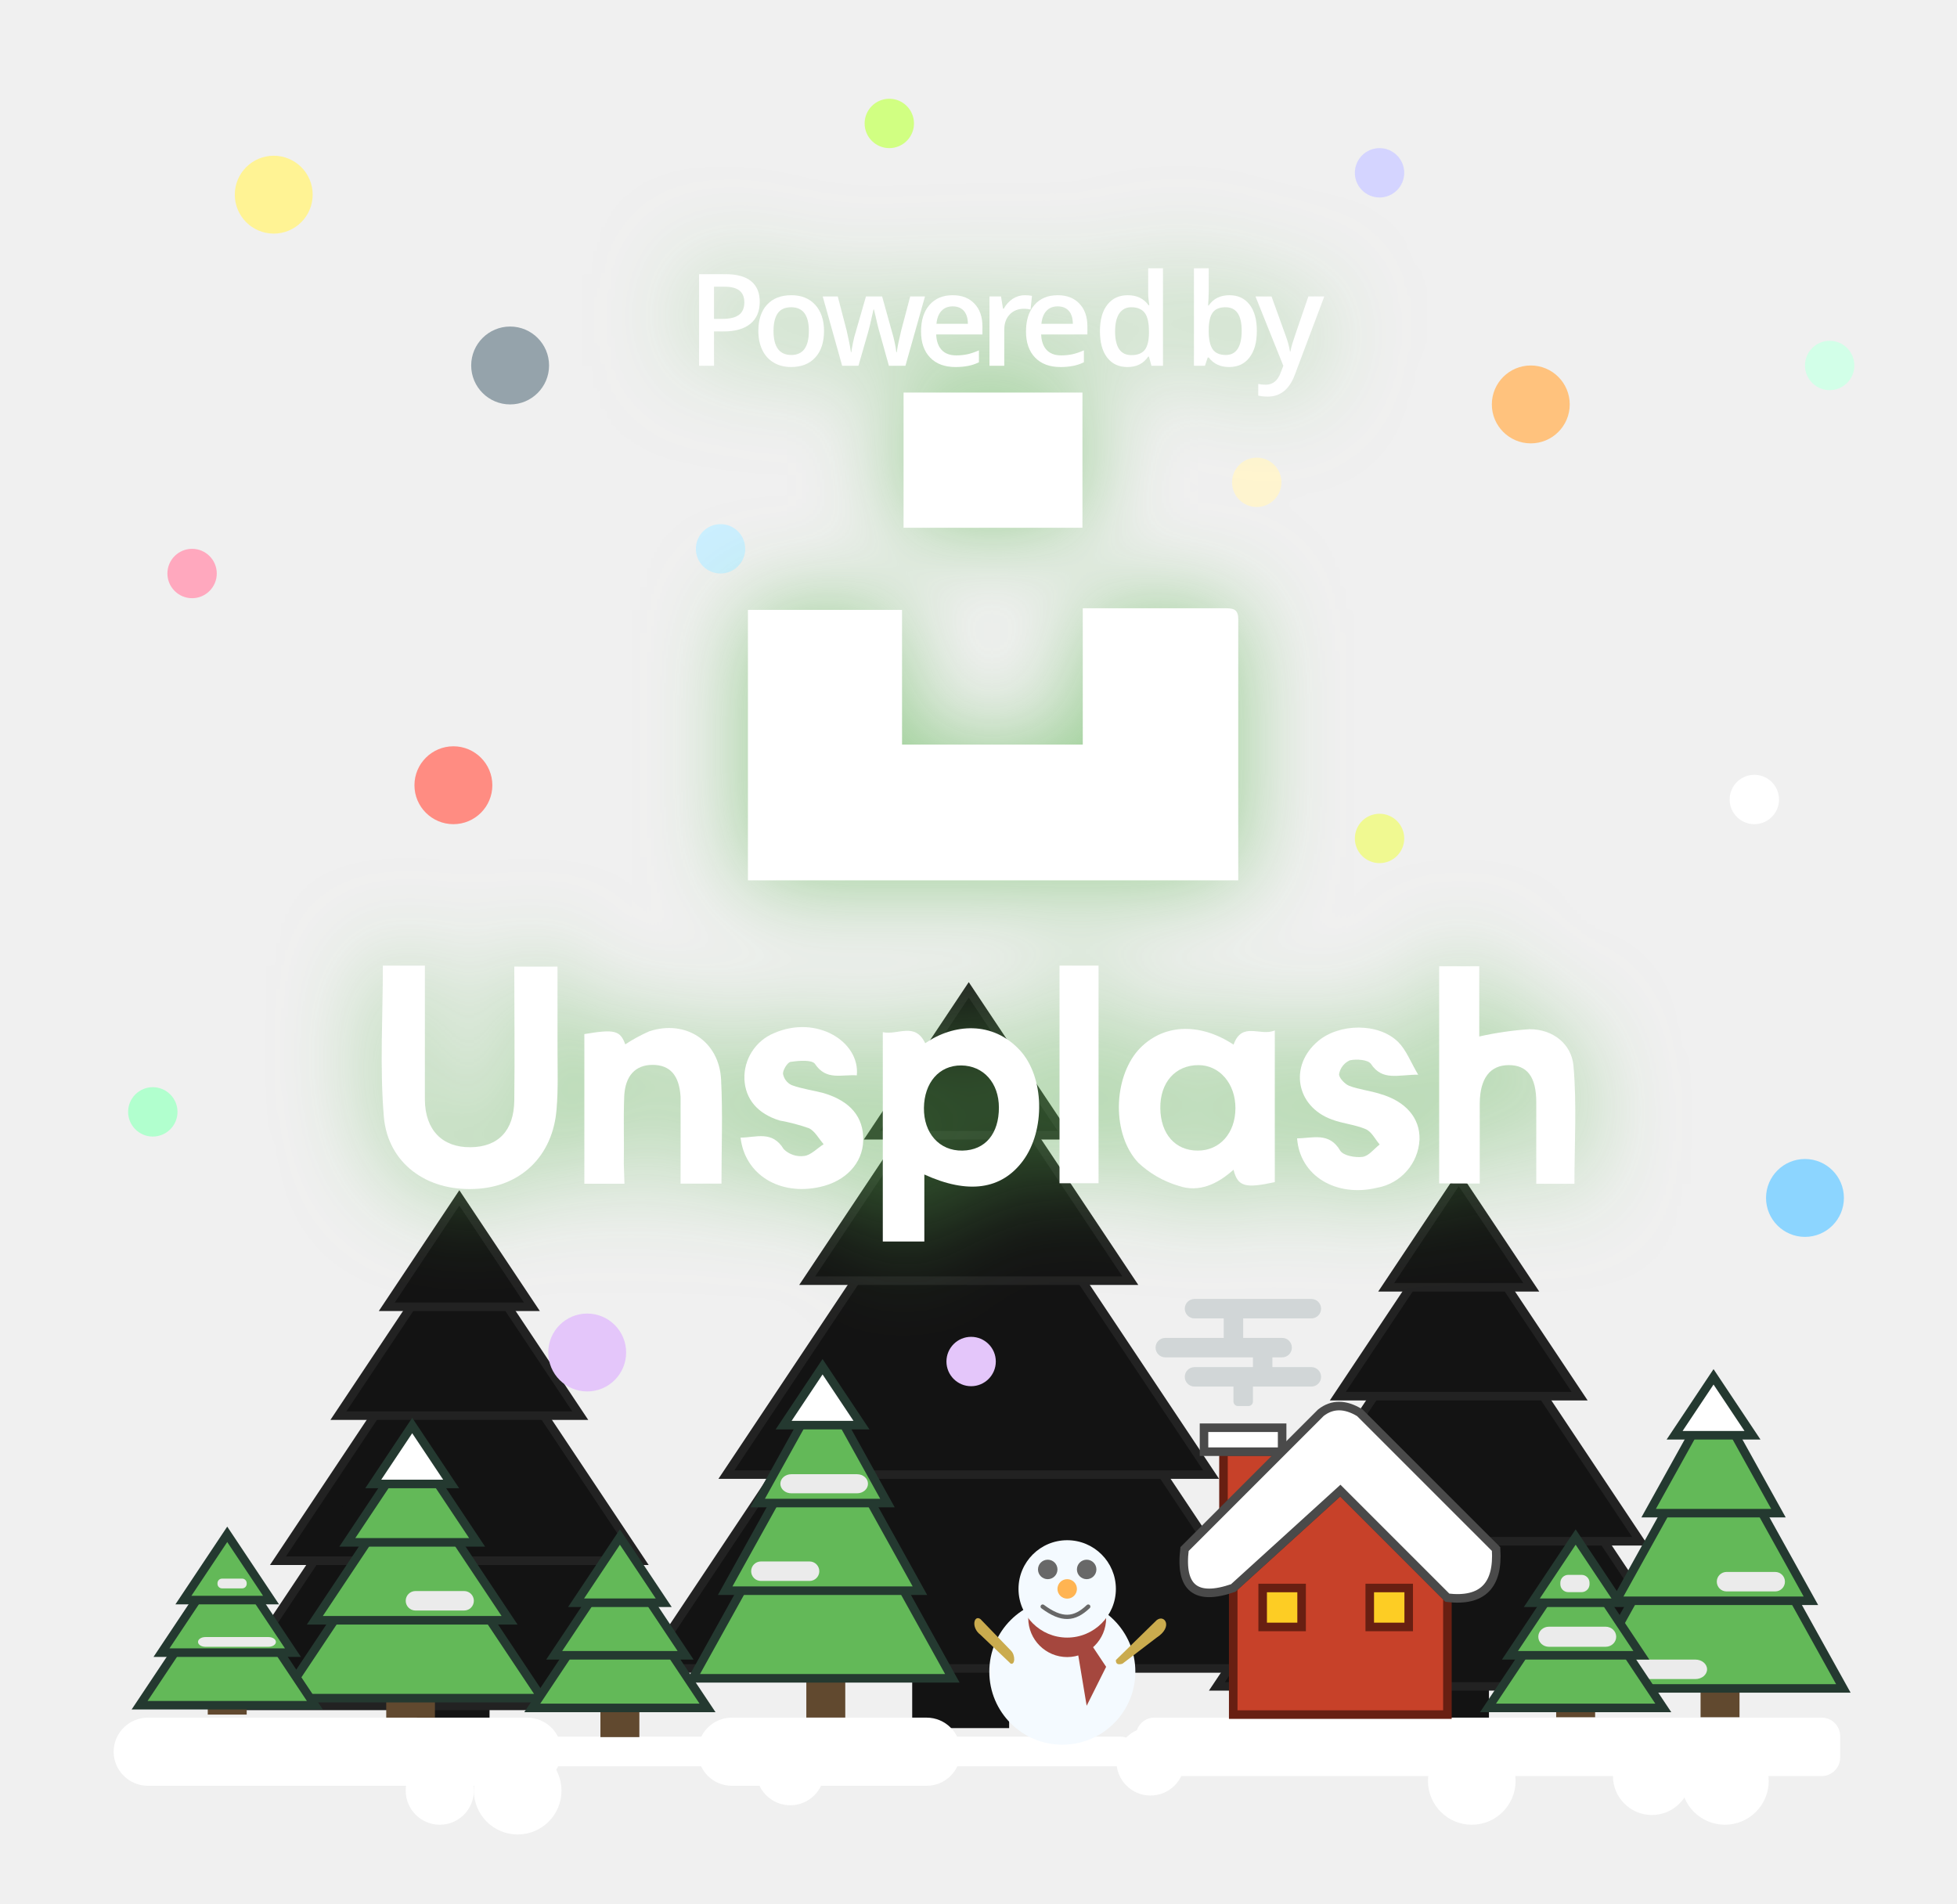
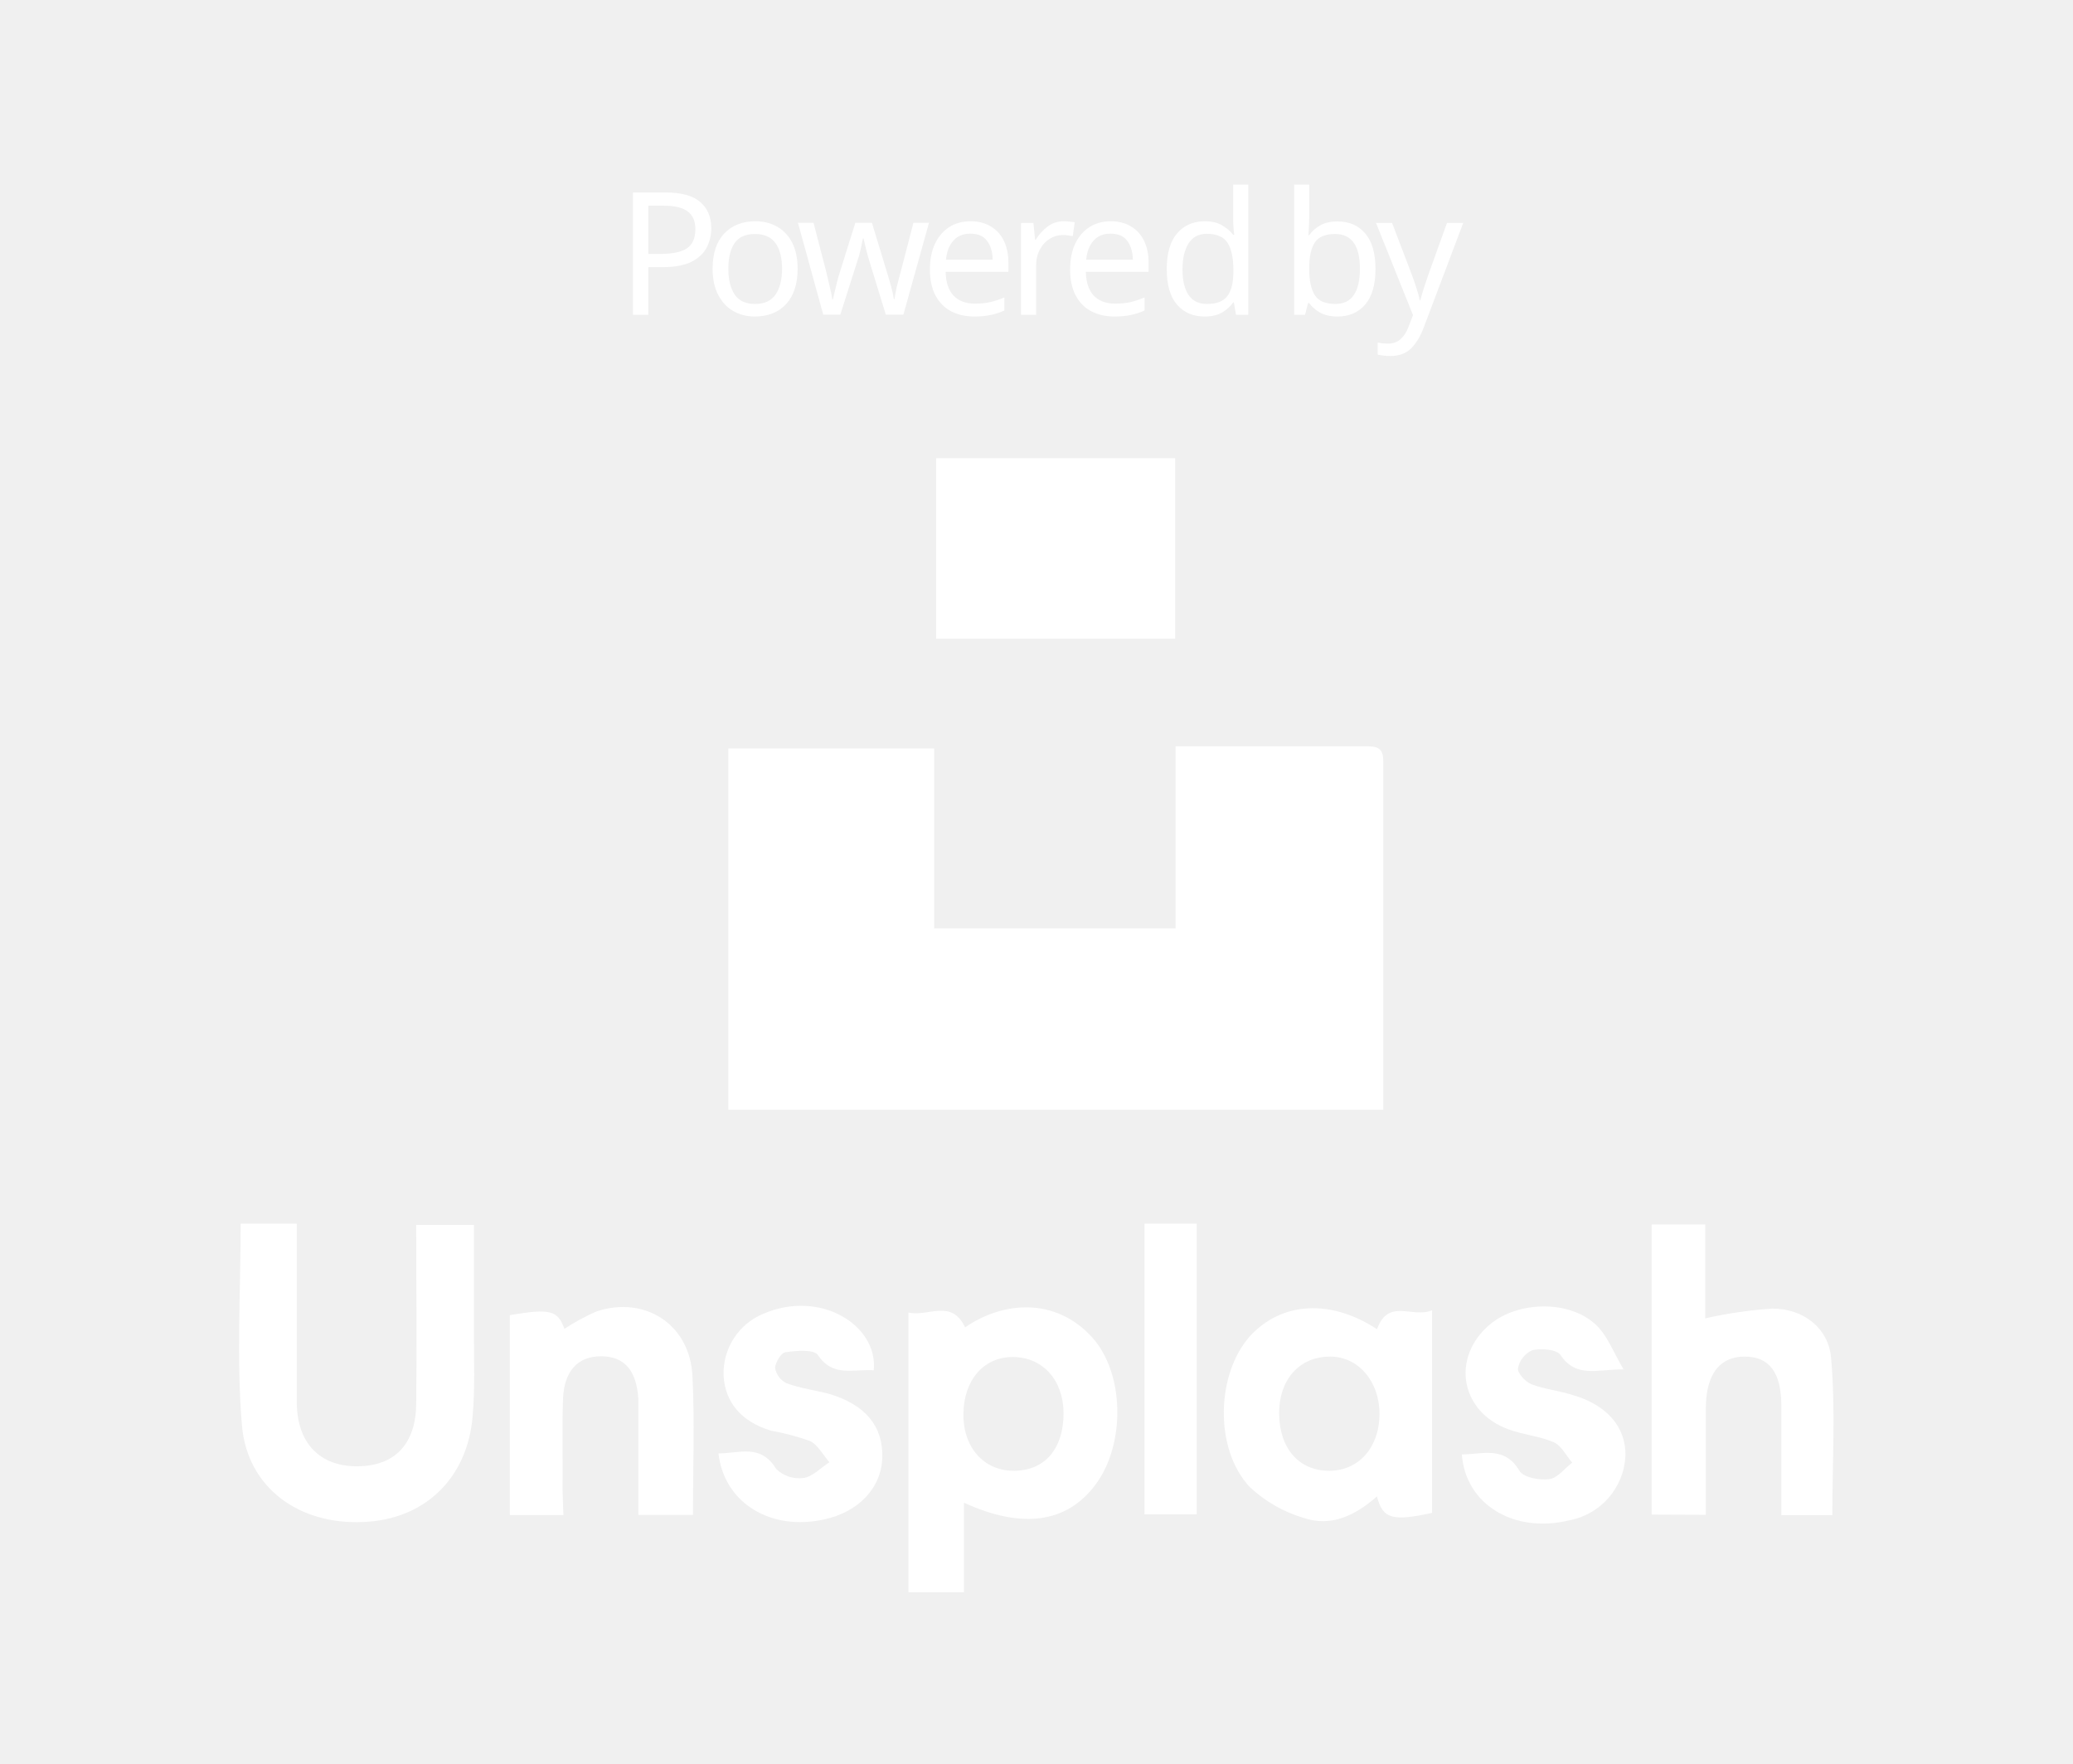
- <svg xmlns="http://www.w3.org/2000/svg" style="isolation:isolate" viewBox="0 0 171.774 167.08" width="171.774pt" height="167.08pt">
-   <g>
-     <g>
-       <rect x="36.602" y="148.913" width="6.368" height="4.715" transform="matrix(1,0,0,1,0,0)" fill="rgb(19,19,19)" />
-       <path d=" M 40.317 117.872 L 19.09 149.712 L 61.544 149.712 L 40.317 117.872 Z " fill="rgb(19,19,19)" vector-effect="non-scaling-stroke" stroke-width="1" stroke="rgb(34,34,34)" stroke-linejoin="miter" stroke-linecap="square" stroke-miterlimit="3" />
-       <path d=" M 40.317 113.095 L 24.397 136.976 L 56.237 136.976 L 40.317 113.095 Z " fill="rgb(19,19,19)" vector-effect="non-scaling-stroke" stroke-width="1" stroke="rgb(34,34,34)" stroke-linejoin="miter" stroke-linecap="square" stroke-miterlimit="3" />
-       <path d=" M 40.317 108.319 L 29.704 124.24 L 50.931 124.24 L 40.317 108.319 Z " fill="rgb(19,19,19)" vector-effect="non-scaling-stroke" stroke-width="1" stroke="rgb(34,34,34)" stroke-linejoin="miter" stroke-linecap="square" stroke-miterlimit="3" />
-       <path d=" M 40.317 105.135 L 33.949 114.688 L 46.685 114.688 L 40.317 105.135 Z " fill="rgb(19,19,19)" vector-effect="non-scaling-stroke" stroke-width="1" stroke="rgb(34,34,34)" stroke-linejoin="miter" stroke-linecap="square" stroke-miterlimit="3" />
-       <path d="M 30.234 132.2 L 38.194 132.2 C 39.073 132.2 39.786 132.913 39.786 133.792 L 39.786 133.792 C 39.786 134.67 39.073 135.384 38.194 135.384 L 30.234 135.384 C 29.356 135.384 28.642 134.67 28.642 133.792 L 28.642 133.792 C 28.642 132.913 29.356 132.2 30.234 132.2 Z" style="stroke:none;fill:#131313;stroke-miterlimit:10;" />
-     </g>
-     <g>
-       <rect x="124.324" y="147.204" width="6.368" height="4.715" transform="matrix(1,0,0,1,0,0)" fill="rgb(19,19,19)" />
-       <path d=" M 128.039 116.162 L 106.812 148.003 L 149.266 148.003 L 128.039 116.162 Z " fill="rgb(19,19,19)" vector-effect="non-scaling-stroke" stroke-width="1" stroke="rgb(34,34,34)" stroke-linejoin="miter" stroke-linecap="square" stroke-miterlimit="3" />
-       <path d=" M 128.039 111.386 L 112.119 135.267 L 143.959 135.267 L 128.039 111.386 Z " fill="rgb(19,19,19)" vector-effect="non-scaling-stroke" stroke-width="1" stroke="rgb(34,34,34)" stroke-linejoin="miter" stroke-linecap="square" stroke-miterlimit="3" />
-       <path d=" M 128.039 106.61 L 117.425 122.531 L 138.652 122.531 L 128.039 106.61 Z " fill="rgb(19,19,19)" vector-effect="non-scaling-stroke" stroke-width="1" stroke="rgb(34,34,34)" stroke-linejoin="miter" stroke-linecap="square" stroke-miterlimit="3" />
-       <path d=" M 128.039 103.426 L 121.671 112.978 L 134.407 112.978 L 128.039 103.426 Z " fill="rgb(19,19,19)" vector-effect="non-scaling-stroke" stroke-width="1" stroke="rgb(34,34,34)" stroke-linejoin="miter" stroke-linecap="square" stroke-miterlimit="3" />
-       <path d="M 117.956 130.491 L 125.916 130.491 C 126.795 130.491 127.508 131.204 127.508 132.083 L 127.508 132.083 C 127.508 132.961 126.795 133.675 125.916 133.675 L 117.956 133.675 C 117.077 133.675 116.364 132.961 116.364 132.083 L 116.364 132.083 C 116.364 131.204 117.077 130.491 117.956 130.491 Z" style="stroke:none;fill:#131313;stroke-miterlimit:10;" />
-     </g>
-     <g>
-       <rect x="80.068" y="145.364" width="8.509" height="6.3" transform="matrix(1,0,0,1,0,0)" fill="rgb(19,19,19)" />
-       <path d=" M 85.031 103.888 L 56.669 146.431 L 113.393 146.431 L 85.031 103.888 Z " fill="rgb(19,19,19)" vector-effect="non-scaling-stroke" stroke-width="1" stroke="rgb(34,34,34)" stroke-linejoin="miter" stroke-linecap="square" stroke-miterlimit="3" />
-       <path d=" M 85.031 97.507 L 63.76 129.414 L 106.303 129.414 L 85.031 97.507 Z " fill="rgb(19,19,19)" vector-effect="non-scaling-stroke" stroke-width="1" stroke="rgb(34,34,34)" stroke-linejoin="miter" stroke-linecap="square" stroke-miterlimit="3" />
-       <path d=" M 85.031 91.125 L 70.85 112.397 L 99.212 112.397 L 85.031 91.125 Z " fill="rgb(19,19,19)" vector-effect="non-scaling-stroke" stroke-width="1" stroke="rgb(34,34,34)" stroke-linejoin="miter" stroke-linecap="square" stroke-miterlimit="3" />
-       <path d=" M 85.031 86.871 L 76.523 99.634 L 93.54 99.634 L 85.031 86.871 Z " fill="rgb(19,19,19)" vector-effect="non-scaling-stroke" stroke-width="1" stroke="rgb(34,34,34)" stroke-linejoin="miter" stroke-linecap="square" stroke-miterlimit="3" />
-       <path d="M 71.559 123.032 L 82.195 123.032 C 83.369 123.032 84.322 123.985 84.322 125.159 L 84.322 125.159 C 84.322 126.333 83.369 127.287 82.195 127.287 L 71.559 127.287 C 70.385 127.287 69.432 126.333 69.432 125.159 L 69.432 125.159 C 69.432 123.985 70.385 123.032 71.559 123.032 Z" style="stroke:none;fill:#131313;stroke-miterlimit:10;" />
-     </g>
-     <rect x="70.775" y="147.327" width="3.418" height="3.418" transform="matrix(1,0,0,1,0,0)" fill="rgb(97,73,47)" />
-     <rect x="149.266" y="148.182" width="3.418" height="2.531" transform="matrix(1,0,0,1,0,0)" fill="rgb(97,73,47)" />
-     <rect x="136.593" y="148.182" width="3.418" height="2.531" transform="matrix(1,0,0,1,0,0)" fill="rgb(97,73,47)" />
-     <rect x="18.236" y="147.947" width="3.418" height="2.531" transform="matrix(1,0,0,1,0,0)" fill="rgb(97,73,47)" />
-     <path d=" M 72.199 126.785 L 60.805 147.295 L 83.593 147.295 L 72.199 126.785 Z " fill="rgb(99,185,88)" vector-effect="non-scaling-stroke" stroke-width="1" stroke="rgb(36,57,48)" stroke-linejoin="miter" stroke-linecap="square" stroke-miterlimit="3" />
-     <path d=" M 150.405 127.673 L 139.011 148.182 L 161.799 148.182 L 150.405 127.673 Z " fill="rgb(99,185,88)" vector-effect="non-scaling-stroke" stroke-width="1" stroke="rgb(36,57,48)" stroke-linejoin="miter" stroke-linecap="square" stroke-miterlimit="3" />
-     <path d=" M 72.199 124.222 L 63.654 139.604 L 80.745 139.604 L 72.199 124.222 Z " fill="rgb(99,185,88)" vector-effect="non-scaling-stroke" stroke-width="1" stroke="rgb(36,57,48)" stroke-linejoin="miter" stroke-linecap="square" stroke-miterlimit="3" />
-     <path d=" M 150.405 125.109 L 141.86 140.491 L 158.951 140.491 L 150.405 125.109 Z " fill="rgb(99,185,88)" vector-effect="non-scaling-stroke" stroke-width="1" stroke="rgb(36,57,48)" stroke-linejoin="miter" stroke-linecap="square" stroke-miterlimit="3" />
-     <path d=" M 72.199 121.658 L 66.502 131.913 L 77.896 131.913 L 72.199 121.658 Z " fill="rgb(99,185,88)" vector-effect="non-scaling-stroke" stroke-width="1" stroke="rgb(36,57,48)" stroke-linejoin="miter" stroke-linecap="square" stroke-miterlimit="3" />
-     <path d=" M 150.405 122.545 L 144.708 132.8 L 156.102 132.8 L 150.405 122.545 Z " fill="rgb(99,185,88)" vector-effect="non-scaling-stroke" stroke-width="1" stroke="rgb(36,57,48)" stroke-linejoin="miter" stroke-linecap="square" stroke-miterlimit="3" />
-     <path d=" M 72.199 119.949 L 68.781 125.076 L 75.617 125.076 L 72.199 119.949 Z " fill="rgb(255,255,255)" vector-effect="non-scaling-stroke" stroke-width="1" stroke="rgb(36,57,48)" stroke-linejoin="miter" stroke-linecap="square" stroke-miterlimit="3" />
-     <path d=" M 150.405 120.836 L 146.987 125.964 L 153.823 125.964 L 150.405 120.836 Z " fill="rgb(255,255,255)" vector-effect="non-scaling-stroke" stroke-width="1" stroke="rgb(36,57,48)" stroke-linejoin="miter" stroke-linecap="square" stroke-miterlimit="3" />
-     <g>
-       <path d="M 12.999 150.745 L 46.26 150.745 C 47.929 150.745 49.284 152.086 49.284 153.736 L 49.284 153.736 C 49.284 155.387 47.929 156.727 46.26 156.727 L 12.999 156.727 C 11.33 156.727 9.975 155.387 9.975 153.736 L 9.975 153.736 C 9.975 152.086 11.33 150.745 12.999 150.745 Z" style="stroke:none;fill:#FFFFFF;stroke-miterlimit:10;" />
-       <path d="M 64.239 150.745 L 81.329 150.745 C 82.98 150.745 84.32 152.086 84.32 153.736 L 84.32 153.736 C 84.32 155.387 82.98 156.727 81.329 156.727 L 64.239 156.727 C 62.588 156.727 61.248 155.387 61.248 153.736 L 61.248 153.736 C 61.248 152.086 62.588 150.745 64.239 150.745 Z" style="stroke:none;fill:#FFFFFF;stroke-miterlimit:10;" />
-       <path d="M 101.327 150.745 L 159.895 150.745 C 160.792 150.745 161.52 151.474 161.52 152.371 L 161.52 154.248 C 161.52 155.144 160.792 155.873 159.895 155.873 L 101.327 155.873 C 100.43 155.873 99.702 155.144 99.702 154.248 L 99.702 152.371 C 99.702 151.474 100.43 150.745 101.327 150.745 Z" style="stroke:none;fill:#FFFFFF;stroke-miterlimit:10;" />
-       <path d="M 48.035 152.417 L 62.497 152.417 C 63.222 152.417 63.811 153 63.811 153.718 L 63.811 153.718 C 63.811 154.435 63.222 155.018 62.497 155.018 L 48.035 155.018 C 47.31 155.018 46.72 154.435 46.72 153.718 L 46.72 153.718 C 46.72 153 47.31 152.417 48.035 152.417 Z" style="stroke:none;fill:#FFFFFF;stroke-miterlimit:10;" />
-       <path d="M 83.926 152.417 L 98.387 152.417 C 99.113 152.417 99.702 153 99.702 153.718 L 99.702 153.718 C 99.702 154.435 99.113 155.018 98.387 155.018 L 83.926 155.018 C 83.2 155.018 82.611 154.435 82.611 153.718 L 82.611 153.718 C 82.611 153 83.2 152.417 83.926 152.417 Z" style="stroke:none;fill:#FFFFFF;stroke-miterlimit:10;" />
-       <path d="M 38.602 154.164 L 38.602 154.164 C 40.253 154.164 41.593 155.504 41.593 157.155 L 41.593 157.155 C 41.593 158.805 40.253 160.145 38.602 160.145 L 38.602 160.145 C 36.951 160.145 35.611 158.805 35.611 157.155 L 35.611 157.155 C 35.611 155.504 36.951 154.164 38.602 154.164 Z" style="stroke:none;fill:#FFFFFF;stroke-miterlimit:10;" />
-       <path d="M 69.366 152.455 L 69.366 152.455 C 71.017 152.455 72.357 153.795 72.357 155.445 L 72.357 155.445 C 72.357 157.096 71.017 158.436 69.366 158.436 L 69.366 158.436 C 67.715 158.436 66.375 157.096 66.375 155.445 L 66.375 155.445 C 66.375 153.795 67.715 152.455 69.366 152.455 Z" style="stroke:none;fill:#FFFFFF;stroke-miterlimit:10;" />
-       <path d="M 100.984 151.6 L 100.984 151.6 C 102.635 151.6 103.975 152.94 103.975 154.591 L 103.975 154.591 C 103.975 156.242 102.635 157.582 100.984 157.582 L 100.984 157.582 C 99.333 157.582 97.993 156.242 97.993 154.591 L 97.993 154.591 C 97.993 152.94 99.333 151.6 100.984 151.6 Z" style="stroke:none;fill:#FFFFFF;stroke-miterlimit:10;" />
-       <path d="M 129.184 152.455 L 129.184 152.455 C 131.306 152.455 133.029 154.178 133.029 156.3 L 133.029 156.3 C 133.029 158.422 131.306 160.145 129.184 160.145 L 129.184 160.145 C 127.062 160.145 125.339 158.422 125.339 156.3 L 125.339 156.3 C 125.339 154.178 127.062 152.455 129.184 152.455 Z" style="stroke:none;fill:#FFFFFF;stroke-miterlimit:10;" />
-       <path d="M 151.402 152.455 L 151.402 152.455 C 153.525 152.455 155.248 154.178 155.248 156.3 L 155.248 156.3 C 155.248 158.422 153.525 160.145 151.402 160.145 L 151.402 160.145 C 149.28 160.145 147.557 158.422 147.557 156.3 L 147.557 156.3 C 147.557 154.178 149.28 152.455 151.402 152.455 Z" style="stroke:none;fill:#FFFFFF;stroke-miterlimit:10;" />
-       <path d="M 144.993 152.455 L 144.993 152.455 C 146.88 152.455 148.411 153.986 148.411 155.873 L 148.411 155.873 C 148.411 157.759 146.88 159.291 144.993 159.291 L 144.993 159.291 C 143.107 159.291 141.575 157.759 141.575 155.873 L 141.575 155.873 C 141.575 153.986 143.107 152.455 144.993 152.455 Z" style="stroke:none;fill:#FFFFFF;stroke-miterlimit:10;" />
-       <path d="M 45.439 153.309 L 45.439 153.309 C 47.561 153.309 49.284 155.032 49.284 157.155 L 49.284 157.155 C 49.284 159.277 47.561 161 45.439 161 L 45.439 161 C 43.316 161 41.593 159.277 41.593 157.155 L 41.593 157.155 C 41.593 155.032 43.316 153.309 45.439 153.309 Z" style="stroke:none;fill:#FFFFFF;stroke-miterlimit:10;" />
-       <rect x="33.902" y="149.036" width="4.273" height="1.709" transform="matrix(1,0,0,1,0,0)" fill="rgb(97,73,47)" />
-       <rect x="52.702" y="149.891" width="3.418" height="2.564" transform="matrix(1,0,0,1,0,0)" fill="rgb(97,73,47)" />
-     </g>
-     <path d="M 66.787 137.04 L 71.06 137.04 C 71.531 137.04 71.914 137.423 71.914 137.895 L 71.914 137.895 C 71.914 138.366 71.531 138.749 71.06 138.749 L 66.787 138.749 C 66.315 138.749 65.932 138.366 65.932 137.895 L 65.932 137.895 C 65.932 137.423 66.315 137.04 66.787 137.04 Z" style="stroke:none;fill:#EBEBEB;stroke-miterlimit:10;" />
-     <path d="M 151.545 137.96 L 155.817 137.96 C 156.289 137.96 156.672 138.343 156.672 138.815 L 156.672 138.815 C 156.672 139.286 156.289 139.669 155.817 139.669 L 151.545 139.669 C 151.073 139.669 150.69 139.286 150.69 138.815 L 150.69 138.815 C 150.69 138.343 151.073 137.96 151.545 137.96 Z" style="stroke:none;fill:#EBEBEB;stroke-miterlimit:10;" />
-     <path d=" M 36.181 131.945 L 24.787 149.036 L 47.575 149.036 L 36.181 131.945 Z " fill="rgb(99,185,88)" vector-effect="non-scaling-stroke" stroke-width="1" stroke="rgb(36,57,48)" stroke-linejoin="miter" stroke-linecap="square" stroke-miterlimit="3" />
-     <path d="M 142.311 145.651 L 148.814 145.651 C 149.378 145.651 149.836 146.034 149.836 146.505 L 149.836 146.505 C 149.836 146.977 149.378 147.36 148.814 147.36 L 142.311 147.36 C 141.748 147.36 141.29 146.977 141.29 146.505 L 141.29 146.505 C 141.29 146.034 141.748 145.651 142.311 145.651 Z" style="stroke:none;fill:#EBEBEB;stroke-miterlimit:10;" />
-     <path d="M 69.456 129.382 L 75.227 129.382 C 75.757 129.382 76.187 129.757 76.187 130.22 L 76.187 130.22 C 76.187 130.683 75.757 131.058 75.227 131.058 L 69.456 131.058 C 68.926 131.058 68.496 130.683 68.496 130.22 L 68.496 130.22 C 68.496 129.757 68.926 129.382 69.456 129.382 Z" style="stroke:none;fill:#EBEBEB;stroke-miterlimit:10;" />
-     <path d=" M 138.302 138.355 L 130.611 149.891 L 145.993 149.891 L 138.302 138.355 Z " fill="rgb(99,185,88)" vector-effect="non-scaling-stroke" stroke-width="1" stroke="rgb(36,57,48)" stroke-linejoin="miter" stroke-linecap="square" stroke-miterlimit="3" />
-     <path d=" M 19.945 138.119 L 12.254 149.656 L 27.636 149.656 L 19.945 138.119 Z " fill="rgb(99,185,88)" vector-effect="non-scaling-stroke" stroke-width="1" stroke="rgb(36,57,48)" stroke-linejoin="miter" stroke-linecap="square" stroke-miterlimit="3" />
-     <path d=" M 138.302 136.624 L 132.534 145.276 L 144.07 145.276 L 138.302 136.624 Z " fill="rgb(99,185,88)" vector-effect="non-scaling-stroke" stroke-width="1" stroke="rgb(36,57,48)" stroke-linejoin="miter" stroke-linecap="square" stroke-miterlimit="3" />
-     <path d=" M 19.945 136.389 L 14.176 145.041 L 25.713 145.041 L 19.945 136.389 Z " fill="rgb(99,185,88)" vector-effect="non-scaling-stroke" stroke-width="1" stroke="rgb(36,57,48)" stroke-linejoin="miter" stroke-linecap="square" stroke-miterlimit="3" />
-     <path d=" M 36.181 129.382 L 27.636 142.2 L 44.726 142.2 L 36.181 129.382 Z " fill="rgb(99,185,88)" vector-effect="non-scaling-stroke" stroke-width="1" stroke="rgb(36,57,48)" stroke-linejoin="miter" stroke-linecap="square" stroke-miterlimit="3" />
-     <path d=" M 138.302 134.894 L 134.457 140.662 L 142.148 140.662 L 138.302 134.894 Z " fill="rgb(99,185,88)" vector-effect="non-scaling-stroke" stroke-width="1" stroke="rgb(36,57,48)" stroke-linejoin="miter" stroke-linecap="square" stroke-miterlimit="3" />
-     <path d=" M 19.945 134.658 L 16.099 140.427 L 23.79 140.427 L 19.945 134.658 Z " fill="rgb(99,185,88)" vector-effect="non-scaling-stroke" stroke-width="1" stroke="rgb(36,57,48)" stroke-linejoin="miter" stroke-linecap="square" stroke-miterlimit="3" />
-     <path d="M 135.951 142.765 L 140.932 142.765 C 141.444 142.765 141.86 143.16 141.86 143.647 L 141.86 143.647 C 141.86 144.133 141.444 144.528 140.932 144.528 L 135.951 144.528 C 135.439 144.528 135.023 144.133 135.023 143.647 L 135.023 143.647 C 135.023 143.16 135.439 142.765 135.951 142.765 Z" style="stroke:none;fill:#EBEBEB;stroke-miterlimit:10;" />
-     <path d="M 18.027 143.674 L 23.571 143.674 C 23.928 143.674 24.217 143.865 24.217 144.101 L 24.217 144.101 C 24.217 144.337 23.928 144.528 23.571 144.528 L 18.027 144.528 C 17.67 144.528 17.381 144.337 17.381 144.101 L 17.381 144.101 C 17.381 143.865 17.67 143.674 18.027 143.674 Z" style="stroke:none;fill:#EBEBEB;stroke-miterlimit:10;" />
-     <path d="M 137.654 138.215 L 138.823 138.215 C 139.208 138.215 139.52 138.528 139.52 138.913 L 139.52 139.035 C 139.52 139.42 139.208 139.732 138.823 139.732 L 137.654 139.732 C 137.269 139.732 136.957 139.42 136.957 139.035 L 136.957 138.913 C 136.957 138.528 137.269 138.215 137.654 138.215 Z" style="stroke:none;fill:#EBEBEB;stroke-miterlimit:10;" />
-     <path d="M 19.486 138.547 L 21.258 138.547 C 21.476 138.547 21.654 138.724 21.654 138.942 L 21.654 139.006 C 21.654 139.224 21.476 139.401 21.258 139.401 L 19.486 139.401 C 19.267 139.401 19.09 139.224 19.09 139.006 L 19.09 138.942 C 19.09 138.724 19.267 138.547 19.486 138.547 Z" style="stroke:none;fill:#EBEBEB;stroke-miterlimit:10;" />
-     <path d=" M 36.181 126.818 L 30.484 135.364 L 41.878 135.364 L 36.181 126.818 Z " fill="rgb(99,185,88)" vector-effect="non-scaling-stroke" stroke-width="1" stroke="rgb(36,57,48)" stroke-linejoin="miter" stroke-linecap="square" stroke-miterlimit="3" />
-     <path d=" M 36.181 125.109 L 32.763 130.236 L 39.599 130.236 L 36.181 125.109 Z " fill="rgb(255,255,255)" vector-effect="non-scaling-stroke" stroke-width="1" stroke="rgb(36,57,48)" stroke-linejoin="miter" stroke-linecap="square" stroke-miterlimit="3" />
-     <path d="M 36.466 139.636 L 40.739 139.636 C 41.21 139.636 41.593 140.019 41.593 140.491 L 41.593 140.491 C 41.593 140.963 41.21 141.345 40.739 141.345 L 36.466 141.345 C 35.994 141.345 35.611 140.963 35.611 140.491 L 35.611 140.491 C 35.611 140.019 35.994 139.636 36.466 139.636 Z" style="stroke:none;fill:#EBEBEB;stroke-miterlimit:10;" />
-     <path d=" M 54.411 138.355 L 46.72 149.891 L 62.102 149.891 L 54.411 138.355 Z " fill="rgb(99,185,88)" vector-effect="non-scaling-stroke" stroke-width="1" stroke="rgb(36,57,48)" stroke-linejoin="miter" stroke-linecap="square" stroke-miterlimit="3" />
-     <path d=" M 54.411 136.624 L 48.643 145.276 L 60.179 145.276 L 54.411 136.624 Z " fill="rgb(99,185,88)" vector-effect="non-scaling-stroke" stroke-width="1" stroke="rgb(36,57,48)" stroke-linejoin="miter" stroke-linecap="square" stroke-miterlimit="3" />
-     <path d=" M 54.411 134.894 L 50.566 140.662 L 58.257 140.662 L 54.411 134.894 Z " fill="rgb(99,185,88)" vector-effect="non-scaling-stroke" stroke-width="1" stroke="rgb(36,57,48)" stroke-linejoin="miter" stroke-linecap="square" stroke-miterlimit="3" />
-     <g>
-       <rect x="107.39" y="127.405" width="5.127" height="5.982" transform="matrix(1,0,0,1,0,0)" fill="rgb(199,65,41)" vector-effect="non-scaling-stroke" stroke-width="1" stroke="rgb(104,31,18)" stroke-linejoin="miter" stroke-linecap="square" stroke-miterlimit="2" />
-       <rect x="105.681" y="125.303" width="6.857" height="2.102" transform="matrix(1,0,0,1,0,0)" fill="rgb(255,255,255)" vector-effect="non-scaling-stroke" stroke-width="1" stroke="rgb(74,74,74)" stroke-linejoin="miter" stroke-linecap="square" stroke-miterlimit="2" />
-       <path d=" M 127.045 150.478 L 108.245 150.478 L 108.245 139.368 L 117.645 130.823 L 127.045 140.223 L 127.045 150.478 Z " fill="rgb(199,65,41)" vector-effect="non-scaling-stroke" stroke-width="1" stroke="rgb(104,31,18)" stroke-linejoin="miter" stroke-linecap="square" stroke-miterlimit="3" />
-       <rect x="110.829" y="139.368" width="3.418" height="3.418" transform="matrix(1,0,0,1,0,0)" fill="rgb(253,205,36)" vector-effect="non-scaling-stroke" stroke-width="1" stroke="rgb(104,31,18)" stroke-linejoin="miter" stroke-linecap="square" stroke-miterlimit="2" />
-       <rect x="120.229" y="139.368" width="3.418" height="3.418" transform="matrix(1,0,0,1,0,0)" fill="rgb(253,205,36)" vector-effect="non-scaling-stroke" stroke-width="1" stroke="rgb(104,31,18)" stroke-linejoin="miter" stroke-linecap="square" stroke-miterlimit="2" />
-       <path d=" M 103.972 135.95 L 115.936 123.987 C 116.933 123.2 118.081 123.209 119.354 123.987 L 131.318 135.95 C 131.531 139.155 130.115 140.588 127.045 140.223 L 117.645 130.823 L 108.245 139.368 C 104.969 140.508 103.553 139.377 103.972 135.95 Z " fill="rgb(255,255,255)" vector-effect="non-scaling-stroke" stroke-width="1" stroke="rgb(74,74,74)" stroke-linejoin="miter" stroke-linecap="square" stroke-miterlimit="3" />
-     </g>
-     <g>
-       <circle vector-effect="non-scaling-stroke" cx="93.245" cy="146.712" r="6.409" fill="rgb(244,250,255)" />
-       <circle vector-effect="non-scaling-stroke" cx="93.672" cy="142.012" r="3.418" fill="rgb(165,71,62)" />
-       <circle vector-effect="non-scaling-stroke" cx="93.672" cy="139.448" r="4.273" fill="rgb(244,250,255)" />
-       <circle vector-effect="non-scaling-stroke" cx="91.963" cy="137.739" r="0.855" fill="rgb(104,104,104)" />
-       <circle vector-effect="non-scaling-stroke" cx="95.381" cy="137.739" r="0.855" fill="rgb(104,104,104)" />
-       <circle vector-effect="non-scaling-stroke" cx="93.672" cy="139.448" r="0.855" fill="rgb(255,180,82)" />
-       <path d=" M 91.52 141 C 93.208 142.25 94.302 142.156 95.52 141" fill="none" vector-effect="non-scaling-stroke" stroke-width="0.5" stroke="rgb(104,104,104)" stroke-linejoin="round" stroke-linecap="round" stroke-miterlimit="3" />
-       <path d=" M 88.71 146.004 C 89.109 146.155 89.138 145.236 88.725 144.856 L 86.063 142.101 C 85.498 141.684 85.196 142.83 86.063 143.479 L 88.71 146.004 Z " fill="rgb(202,171,78)" />
-       <path d=" M 98.52 146.015 C 98.115 146.132 97.933 146.032 97.945 145.691 L 101.52 142.196 C 102.208 141.636 103.005 142.769 101.52 143.724 L 98.52 146.015 Z " fill="rgb(202,171,78)" />
-       <path d=" M 94.526 144.576 L 95.381 149.703 L 97.09 146.285 L 95.381 143.721 L 94.526 144.576 Z " fill="rgb(165,71,62)" />
-     </g>
-     <path d="M 104.848 114 L 115.102 114 C 115.574 114 115.957 114.383 115.957 114.855 L 115.957 114.855 C 115.957 115.326 115.574 115.709 115.102 115.709 L 104.848 115.709 C 104.376 115.709 103.993 115.326 103.993 114.855 L 103.993 114.855 C 103.993 114.383 104.376 114 104.848 114 Z" style="stroke:none;fill:#D1D6D7;stroke-miterlimit:10;" />
-     <path d="M 102.284 117.418 L 112.539 117.418 C 113.01 117.418 113.393 117.801 113.393 118.273 L 113.393 118.273 C 113.393 118.744 113.01 119.127 112.539 119.127 L 102.284 119.127 C 101.812 119.127 101.429 118.744 101.429 118.273 L 101.429 118.273 C 101.429 117.801 101.812 117.418 102.284 117.418 Z" style="stroke:none;fill:#D1D6D7;stroke-miterlimit:10;" />
-     <path d="M 104.848 119.982 L 115.102 119.982 C 115.574 119.982 115.957 120.365 115.957 120.836 L 115.957 120.836 C 115.957 121.308 115.574 121.691 115.102 121.691 L 104.848 121.691 C 104.376 121.691 103.993 121.308 103.993 120.836 L 103.993 120.836 C 103.993 120.365 104.376 119.982 104.848 119.982 Z" style="stroke:none;fill:#D1D6D7;stroke-miterlimit:10;" />
-     <path d="M 107.868 114.855 L 108.664 114.855 C 108.916 114.855 109.12 115.059 109.12 115.311 L 109.12 117.816 C 109.12 118.068 108.916 118.273 108.664 118.273 L 107.868 118.273 C 107.616 118.273 107.411 118.068 107.411 117.816 L 107.411 115.311 C 107.411 115.059 107.616 114.855 107.868 114.855 Z" style="stroke:none;fill:#D1D6D7;stroke-miterlimit:10;" />
-     <path d="M 108.661 120.836 L 109.579 120.836 C 109.798 120.836 109.975 121.014 109.975 121.232 L 109.975 123.004 C 109.975 123.223 109.798 123.4 109.579 123.4 L 108.661 123.4 C 108.443 123.4 108.266 123.223 108.266 123.004 L 108.266 121.232 C 108.266 121.014 108.443 120.836 108.661 120.836 Z" style="stroke:none;fill:#D1D6D7;stroke-miterlimit:10;" />
-     <path d="M 110.371 118.273 L 111.288 118.273 C 111.507 118.273 111.684 118.45 111.684 118.668 L 111.684 120.441 C 111.684 120.659 111.507 120.836 111.288 120.836 L 110.371 120.836 C 110.152 120.836 109.975 120.659 109.975 120.441 L 109.975 118.668 C 109.975 118.45 110.152 118.273 110.371 118.273 Z" style="stroke:none;fill:#D1D6D7;stroke-miterlimit:10;" />
-   </g>
-   <path d="M 158.43 101.717 L 158.43 101.717 C 160.317 101.717 161.848 103.249 161.848 105.135 L 161.848 105.135 C 161.848 107.022 160.317 108.554 158.43 108.554 L 158.43 108.554 C 156.544 108.554 155.012 107.022 155.012 105.135 L 155.012 105.135 C 155.012 103.249 156.544 101.717 158.43 101.717 Z" style="stroke:none;fill:#8CD5FF;stroke-miterlimit:10;" />
-   <path d="M 13.412 95.415 L 13.412 95.415 C 14.608 95.415 15.579 96.386 15.579 97.582 L 15.579 97.582 C 15.579 98.778 14.608 99.748 13.412 99.748 L 13.412 99.748 C 12.216 99.748 11.245 98.778 11.245 97.582 L 11.245 97.582 C 11.245 96.386 12.216 95.415 13.412 95.415 Z" style="stroke:none;fill:#B1FFCE;stroke-miterlimit:10;" />
-   <g>
-     <path d="M 39.797 65.497 L 39.797 65.497 C 41.683 65.497 43.215 67.029 43.215 68.915 L 43.215 68.915 C 43.215 70.802 41.683 72.333 39.797 72.333 L 39.797 72.333 C 37.91 72.333 36.378 70.802 36.378 68.915 L 36.378 68.915 C 36.378 67.029 37.91 65.497 39.797 65.497 Z" style="stroke:none;fill:#FF8C82;stroke-miterlimit:10;" />
-     <path d="M 24.027 13.667 L 24.027 13.667 C 25.914 13.667 27.445 15.198 27.445 17.085 L 27.445 17.085 C 27.445 18.971 25.914 20.503 24.027 20.503 L 24.027 20.503 C 22.141 20.503 20.609 18.971 20.609 17.085 L 20.609 17.085 C 20.609 15.198 22.141 13.667 24.027 13.667 Z" style="stroke:none;fill:#FFF394;stroke-miterlimit:10;" />
-     <path d="M 51.541 115.282 L 51.541 115.282 C 53.427 115.282 54.959 116.813 54.959 118.7 L 54.959 118.7 C 54.959 120.587 53.427 122.118 51.541 122.118 L 51.541 122.118 C 49.654 122.118 48.123 120.587 48.123 118.7 L 48.123 118.7 C 48.123 116.813 49.654 115.282 51.541 115.282 Z" style="stroke:none;fill:#E4C6FA;stroke-miterlimit:10;" />
-     <path d="M 134.364 32.076 L 134.364 32.076 C 136.25 32.076 137.782 33.607 137.782 35.494 L 137.782 35.494 C 137.782 37.38 136.25 38.912 134.364 38.912 L 134.364 38.912 C 132.477 38.912 130.945 37.38 130.945 35.494 L 130.945 35.494 C 130.945 33.607 132.477 32.076 134.364 32.076 Z" style="stroke:none;fill:#FFC27D;stroke-miterlimit:10;" />
-     <path d="M 44.776 28.658 L 44.776 28.658 C 46.662 28.658 48.194 30.189 48.194 32.076 L 48.194 32.076 C 48.194 33.962 46.662 35.494 44.776 35.494 L 44.776 35.494 C 42.889 35.494 41.358 33.962 41.358 32.076 L 41.358 32.076 C 41.358 30.189 42.889 28.658 44.776 28.658 Z" style="stroke:none;fill:#95A3AB;stroke-miterlimit:10;" />
-     <path d="M 153.985 68 L 153.985 68 C 155.181 68 156.152 68.971 156.152 70.167 L 156.152 70.167 C 156.152 71.362 155.181 72.333 153.985 72.333 L 153.985 72.333 C 152.789 72.333 151.818 71.362 151.818 70.167 L 151.818 70.167 C 151.818 68.971 152.789 68 153.985 68 Z" style="stroke:none;fill:#FFFFFF;stroke-miterlimit:10;" />
-     <path d="M 110.309 40.164 L 110.309 40.164 C 111.505 40.164 112.476 41.134 112.476 42.33 L 112.476 42.33 C 112.476 43.526 111.505 44.497 110.309 44.497 L 110.309 44.497 C 109.113 44.497 108.142 43.526 108.142 42.33 L 108.142 42.33 C 108.142 41.134 109.113 40.164 110.309 40.164 Z" style="stroke:none;fill:#FFF5D0;stroke-miterlimit:10;" />
-     <path d="M 121.088 13 L 121.088 13 C 122.284 13 123.255 13.971 123.255 15.167 L 123.255 15.167 C 123.255 16.362 122.284 17.333 121.088 17.333 L 121.088 17.333 C 119.892 17.333 118.921 16.362 118.921 15.167 L 118.921 15.167 C 118.921 13.971 119.892 13 121.088 13 Z" style="stroke:none;fill:#D4D4FF;stroke-miterlimit:10;" />
-     <path d="M 78.058 8.667 L 78.058 8.667 C 79.253 8.667 80.224 9.638 80.224 10.833 L 80.224 10.833 C 80.224 12.029 79.253 13 78.058 13 L 78.058 13 C 76.862 13 75.891 12.029 75.891 10.833 L 75.891 10.833 C 75.891 9.638 76.862 8.667 78.058 8.667 Z" style="stroke:none;fill:#D1FF82;stroke-miterlimit:10;" />
-     <path d="M 85.239 117.325 L 85.239 117.325 C 86.435 117.325 87.406 118.296 87.406 119.491 L 87.406 119.491 C 87.406 120.687 86.435 121.658 85.239 121.658 L 85.239 121.658 C 84.044 121.658 83.073 120.687 83.073 119.491 L 83.073 119.491 C 83.073 118.296 84.044 117.325 85.239 117.325 Z" style="stroke:none;fill:#E4C6FA;stroke-miterlimit:10;" />
-     <path d="M 16.861 48.167 L 16.861 48.167 C 18.056 48.167 19.027 49.138 19.027 50.333 L 19.027 50.333 C 19.027 51.529 18.056 52.5 16.861 52.5 L 16.861 52.5 C 15.665 52.5 14.694 51.529 14.694 50.333 L 14.694 50.333 C 14.694 49.138 15.665 48.167 16.861 48.167 Z" style="stroke:none;fill:#FFA8BE;stroke-miterlimit:10;" />
-     <path d="M 121.088 71.418 L 121.088 71.418 C 122.284 71.418 123.255 72.389 123.255 73.585 L 123.255 73.585 C 123.255 74.781 122.284 75.752 121.088 75.752 L 121.088 75.752 C 119.892 75.752 118.921 74.781 118.921 73.585 L 118.921 73.585 C 118.921 72.389 119.892 71.418 121.088 71.418 Z" style="stroke:none;fill:#F0F991;stroke-miterlimit:10;" />
-     <path d="M 160.597 29.909 L 160.597 29.909 C 161.793 29.909 162.764 30.88 162.764 32.076 L 162.764 32.076 C 162.764 33.272 161.793 34.242 160.597 34.242 L 160.597 34.242 C 159.401 34.242 158.43 33.272 158.43 32.076 L 158.43 32.076 C 158.43 30.88 159.401 29.909 160.597 29.909 Z" style="stroke:none;fill:#D2FFE8;stroke-miterlimit:10;" />
-     <path d="M 63.245 46 L 63.245 46 C 64.441 46 65.412 46.971 65.412 48.167 L 65.412 48.167 C 65.412 49.362 64.441 50.333 63.245 50.333 L 63.245 50.333 C 62.05 50.333 61.079 49.362 61.079 48.167 L 61.079 48.167 C 61.079 46.971 62.05 46 63.245 46 Z" style="stroke:none;fill:#CBEFFF;stroke-miterlimit:10;" />
-   </g>
-   <g filter="url(#jo2gMYo1LT2Yn398fqQ8WC5IOY57iNzV)">
-     <text transform="matrix(0.704,0,0,0.704,60.295,32.102)" style="font-family:'Open Sans';font-weight:600;font-size:16px;font-style:normal;font-variant-ligatures:none;fill:#FFFFFF;stroke:none;">P</text>
-     <text transform="matrix(0.704,0,0,0.704,66.003,32.102)" style="font-family:'Open Sans';font-weight:600;font-size:16px;font-style:normal;font-variant-ligatures:none;fill:#FFFFFF;stroke:none;">o</text>
-     <text transform="matrix(0.704,0,0,0.704,72.104,32.102)" style="font-family:'Open Sans';font-weight:600;font-size:16px;font-style:normal;font-variant-ligatures:none;fill:#FFFFFF;stroke:none;">w</text>
-     <text transform="matrix(0.704,0,0,0.704,80.282,32.102)" style="font-family:'Open Sans';font-weight:600;font-size:16px;font-style:normal;font-variant-ligatures:none;fill:#FFFFFF;stroke:none;">e</text>
-     <text transform="matrix(0.704,0,0,0.704,85.927,32.102)" style="font-family:'Open Sans';font-weight:600;font-size:16px;font-style:normal;font-variant-ligatures:none;fill:#FFFFFF;stroke:none;">r</text>
-     <text transform="matrix(0.704,0,0,0.704,89.495,32.102)" style="font-family:'Open Sans';font-weight:600;font-size:16px;font-style:normal;font-variant-ligatures:none;fill:#FFFFFF;stroke:none;">ed </text>
-     <text transform="matrix(0.704,0,0,0.704,103.873,32.102)" style="font-family:'Open Sans';font-weight:600;font-size:16px;font-style:normal;font-variant-ligatures:none;fill:#FFFFFF;stroke:none;">b</text>
-     <text transform="matrix(0.704,0,0,0.704,110.2,32.102)" style="font-family:'Open Sans';font-weight:600;font-size:16px;font-style:normal;font-variant-ligatures:none;fill:#FFFFFF;stroke:none;">y</text>
-     <g>
-       <g>
-         <g>
-           <path d=" M 65.649 77.263 L 65.649 53.525 L 79.176 53.525 L 79.176 65.348 L 95.039 65.348 L 95.039 53.384 L 107.447 53.384 C 108.151 53.384 108.686 53.384 108.686 54.32 L 108.686 77.263 L 65.649 77.263 Z " fill="rgb(255,255,255)" />
-         </g>
-         <g>
-           <rect x="79.31" y="34.452" width="15.701" height="11.866" transform="matrix(1,0,0,1,0,0)" fill="rgb(255,255,255)" />
-         </g>
-         <g>
-           <path d=" M 33.606 84.745 L 37.294 84.745 L 37.294 96.547 C 37.329 99.186 38.828 100.706 41.292 100.685 C 43.755 100.664 45.113 99.207 45.141 96.582 C 45.19 92.711 45.141 88.841 45.141 84.829 L 48.935 84.829 L 48.935 91.958 C 48.935 93.774 49.005 95.597 48.85 97.377 C 48.519 101.48 45.683 104.183 41.686 104.345 C 37.463 104.549 34.05 102.114 33.691 98.011 C 33.325 93.612 33.606 89.207 33.606 84.745 Z " fill="rgb(255,255,255)" />
-         </g>
-         <g>
-           <path d=" M 81.133 103.078 L 81.133 108.962 L 77.487 108.962 L 77.487 90.586 C 78.81 90.874 80.302 89.664 81.21 91.557 C 83.701 89.84 87.122 89.572 89.522 92.176 C 91.689 94.527 91.767 99.214 89.789 101.875 C 87.903 104.415 84.968 104.83 81.133 103.078 Z  M 87.678 97.209 C 87.678 95.041 86.326 93.528 84.377 93.507 C 82.428 93.486 81.126 95.027 81.097 97.23 C 81.069 99.432 82.435 101.016 84.476 100.981 C 86.517 100.946 87.678 99.461 87.678 97.209 Z " fill="rgb(255,255,255)" />
-         </g>
-         <g>
-           <path d=" M 126.322 103.859 L 126.322 84.801 L 129.841 84.801 L 129.841 90.966 C 131.296 90.638 132.773 90.424 134.261 90.326 C 136.302 90.326 137.935 91.613 138.111 93.535 C 138.413 96.941 138.195 100.397 138.195 103.894 L 134.845 103.894 L 134.845 96.73 C 134.845 94.513 134.05 93.478 132.431 93.478 C 130.813 93.478 129.898 94.612 129.884 96.836 L 129.884 103.873 L 126.322 103.859 Z " fill="rgb(255,255,255)" />
-         </g>
-         <g>
-           <path d=" M 108.27 91.698 C 109.009 89.587 110.628 90.994 111.895 90.431 L 111.895 103.747 C 109.284 104.317 108.65 104.141 108.27 102.663 C 106.863 103.916 105.244 104.697 103.435 104.07 C 102.122 103.679 100.917 102.987 99.917 102.051 C 97.573 99.552 97.707 94.647 99.917 92.148 C 101.986 89.882 105.223 89.664 108.292 91.691 L 108.27 91.698 Z  M 105.139 100.981 C 107.074 100.981 108.432 99.44 108.439 97.265 C 108.446 95.09 107.032 93.478 105.195 93.478 C 103.161 93.478 101.817 95.006 101.845 97.265 C 101.873 99.524 103.161 100.988 105.139 100.981 Z " fill="rgb(255,255,255)" />
-         </g>
-         <g>
-           <path d=" M 54.811 103.887 L 51.292 103.887 L 51.292 90.755 C 53.946 90.304 54.438 90.438 54.882 91.656 C 55.552 91.215 56.259 90.832 56.993 90.509 C 60.181 89.46 63.116 91.367 63.292 94.731 C 63.447 97.722 63.327 100.727 63.327 103.88 L 59.738 103.88 L 59.738 96.272 C 59.625 94.379 58.816 93.457 57.281 93.457 C 55.747 93.457 54.867 94.443 54.79 96.23 C 54.713 98.194 54.79 100.164 54.755 102.135 L 54.811 103.887 Z " fill="rgb(255,255,255)" />
-         </g>
-         <g>
-           <path d=" M 75.242 94.379 C 73.884 94.274 72.532 94.865 71.54 93.38 C 71.28 92.993 70.132 93.084 69.429 93.19 C 69.133 93.19 68.725 93.894 68.725 94.224 C 68.797 94.662 69.078 95.038 69.478 95.231 C 70.393 95.569 71.378 95.688 72.293 95.935 C 74.651 96.638 75.812 98.046 75.77 100.073 C 75.728 102.1 74.214 103.676 71.983 104.169 C 68.465 104.964 65.382 103.12 65.002 99.841 C 66.367 99.841 67.775 99.179 68.795 100.861 C 69.273 101.324 69.938 101.542 70.597 101.452 C 71.174 101.375 71.73 100.784 72.293 100.418 C 71.857 99.925 71.526 99.249 70.984 99.01 C 70.156 98.721 69.307 98.497 68.443 98.342 C 66.501 97.75 65.431 96.477 65.34 94.724 C 65.275 92.963 66.31 91.348 67.937 90.67 C 71.709 89.038 75.495 91.438 75.207 94.372 L 75.242 94.379 Z " fill="rgb(255,255,255)" />
-         </g>
-         <g>
-           <path d=" M 124.5 94.316 C 122.698 94.316 121.347 94.893 120.333 93.373 C 120.08 93 119.066 92.93 118.482 93.056 C 117.99 93.276 117.638 93.723 117.539 94.253 C 117.497 94.562 118.032 95.146 118.433 95.301 C 119.299 95.625 120.242 95.717 121.136 96.005 C 123.374 96.646 124.654 98.116 124.598 100.017 C 124.492 102.114 122.956 103.863 120.889 104.239 C 117.272 105.112 114.091 103.198 113.851 99.904 C 115.217 99.904 116.667 99.32 117.638 100.988 C 117.912 101.424 118.947 101.614 119.594 101.53 C 120.136 101.466 120.601 100.826 121.1 100.446 C 120.706 99.988 120.397 99.327 119.883 99.102 C 118.954 98.701 117.877 98.616 116.913 98.257 C 113.739 97.103 113.126 93.528 115.695 91.367 C 117.553 89.805 121.009 89.741 122.733 91.459 C 123.437 92.162 123.81 93.19 124.5 94.358 L 124.5 94.316 Z " fill="rgb(255,255,255)" />
-         </g>
-         <g>
-           <rect x="92.998" y="84.745" width="3.427" height="19.101" transform="matrix(1,0,0,1,0,0)" fill="rgb(255,255,255)" />
-         </g>
+ <svg xmlns="http://www.w3.org/2000/svg" id="Capa_1" data-name="Capa 1" viewBox="0 0 193.55 164.63">
+   <g id="g4551">
+     <g id="g4549">
+       <g id="path4">
+         <path d="M68,103.6V69.87H87.22v16.8h22.54v-17h17.63c1,0,1.76,0,1.76,1.33v32.6Z" style="fill:#fff" />
+       </g>
+       <g id="path6">
+         <rect x="87.41" y="42.77" width="22.31" height="16.86" style="fill:#fff" />
+       </g>
+       <g id="path8">
+         <path d="M22.47,114.23h5.24V131c.05,3.75,2.18,5.91,5.68,5.88s5.43-2.1,5.47-5.83c.07-5.5,0-11,0-16.7h5.39v10.13c0,2.58.1,5.17-.12,7.7-.47,5.83-4.5,9.67-10.18,9.9-6,.29-10.85-3.17-11.36-9C22.07,126.83,22.47,120.57,22.47,114.23Z" style="fill:#fff" />
+       </g>
+       <g id="path10">
+         <path d="M90,140.28v8.36H84.82V122.53c1.88.41,4-1.31,5.29,1.38,3.54-2.44,8.4-2.82,11.81.88,3.08,3.34,3.19,10,.38,13.78C99.62,142.18,95.45,142.77,90,140.28Zm9.3-8.34c0-3.08-1.92-5.23-4.69-5.26s-4.62,2.16-4.66,5.29,1.9,5.38,4.8,5.33,4.55-2.16,4.55-5.36Z" style="fill:#fff" />
+       </g>
+       <g id="path12">
+         <path d="M154.21,141.39V114.31h5v8.76a40.65,40.65,0,0,1,6.28-.91c2.9,0,5.22,1.83,5.47,4.56.43,4.84.12,9.75.12,14.72h-4.76V131.26c0-3.15-1.13-4.62-3.43-4.62s-3.6,1.61-3.62,4.77v10Z" style="fill:#fff" />
+       </g>
+       <g id="path14">
+         <path d="M128.56,124.11c1.05-3,3.35-1,5.15-1.8v18.92c-3.71.81-4.61.56-5.15-1.54-2,1.78-4.3,2.89-6.87,2a12.58,12.58,0,0,1-5-2.87c-3.33-3.55-3.14-10.52,0-14.07,2.94-3.22,7.54-3.53,11.9-.65Zm-4.45,13.19c2.75,0,4.68-2.19,4.69-5.28s-2-5.38-4.61-5.38c-2.89,0-4.8,2.17-4.76,5.38S121.3,137.31,124.11,137.3Z" style="fill:#fff" />
+       </g>
+       <g id="path16">
+         <path d="M52.6,141.43h-5V122.77c3.77-.64,4.47-.45,5.1,1.28a20.55,20.55,0,0,1,3-1.63c4.53-1.49,8.7,1.22,8.95,6,.22,4.25.05,8.52.05,13h-5.1V130.61c-.16-2.69-1.31-4-3.49-4s-3.43,1.4-3.54,3.94c-.11,2.79,0,5.59-.05,8.39Z" style="fill:#fff" />
+       </g>
+       <g id="path18">
+         <path d="M81.63,127.92c-1.93-.15-3.85.69-5.26-1.42-.37-.55-2-.42-3-.27-.42,0-1,1-1,1.47a1.94,1.94,0,0,0,1.07,1.43c1.3.48,2.7.65,4,1,3.35,1,5,3,4.94,5.88s-2.21,5.12-5.38,5.82c-5,1.13-9.38-1.49-9.92-6.15,1.94,0,3.94-.94,5.39,1.45a3.08,3.08,0,0,0,2.56.84c.82-.11,1.61-.95,2.41-1.47-.62-.7-1.09-1.66-1.86-2a23.62,23.62,0,0,0-3.61-.95c-2.76-.84-4.28-2.65-4.41-5.14a6,6,0,0,1,3.69-5.76c5.36-2.32,10.74,1.09,10.33,5.26Z" style="fill:#fff" />
+       </g>
+       <g id="path20">
+         <path d="M151.62,127.83c-2.56,0-4.48.82-5.92-1.34-.36-.53-1.8-.63-2.63-.45a2.33,2.33,0,0,0-1.34,1.7c-.06.44.7,1.27,1.27,1.49,1.23.46,2.57.59,3.84,1,3.18.91,5,3,4.92,5.7a6.43,6.43,0,0,1-5.27,6c-5.14,1.24-9.66-1.48-10-6.16,1.94,0,4-.83,5.38,1.54.39.62,1.86.89,2.78.77.77-.09,1.43-1,2.14-1.54-.56-.65-1-1.59-1.73-1.91-1.32-.57-2.85-.69-4.22-1.2-4.51-1.64-5.38-6.72-1.73-9.79,2.64-2.22,7.55-2.31,10,.13,1,1,1.53,2.46,2.51,4.12Z" style="fill:#fff" />
+       </g>
+       <g id="path22">
+         <rect x="106.86" y="114.23" width="4.87" height="27.14" style="fill:#fff" />
      </g>
    </g>
  </g>
-   <defs>
-     <filter id="jo2gMYo1LT2Yn398fqQ8WC5IOY57iNzV" x="-200%" y="-200%" width="400%" height="400%" filterUnits="objectBoundingBox" color-interpolation-filters="sRGB">
-       <feGaussianBlur in="SourceGraphic" stdDeviation="4.294" />
-       <feOffset dx="0" dy="0" result="pf_100_offsetBlur" />
-       <feFlood flood-color="#63B958" flood-opacity="0.65" />
-       <feComposite in2="pf_100_offsetBlur" operator="in" result="pf_100_dropShadow" />
-       <feBlend in="SourceGraphic" in2="pf_100_dropShadow" mode="normal" />
-     </filter>
-   </defs>
+   <text transform="translate(57.55 29.39)" style="font-size:16px;fill:#fff;font-family:MyriadPro-Regular, Myriad Pro;letter-spacing:-0.025em">P<tspan x="8.11" y="0" style="letter-spacing:-0.007em">o</tspan>
+     <tspan x="16.78" y="0" style="letter-spacing:-0.01em">w</tspan>
+     <tspan x="28.4" y="0" style="letter-spacing:-0em">e</tspan>
+     <tspan x="36.42" y="0" style="letter-spacing:-0.01em">r</tspan>
+     <tspan x="41.49" y="0" style="letter-spacing:-0em">ed </tspan>
+     <tspan x="61.92" y="0" style="letter-spacing:-0.007em">b</tspan>
+     <tspan x="70.91" y="0" style="letter-spacing:-0em">y</tspan>
+   </text>
</svg>
